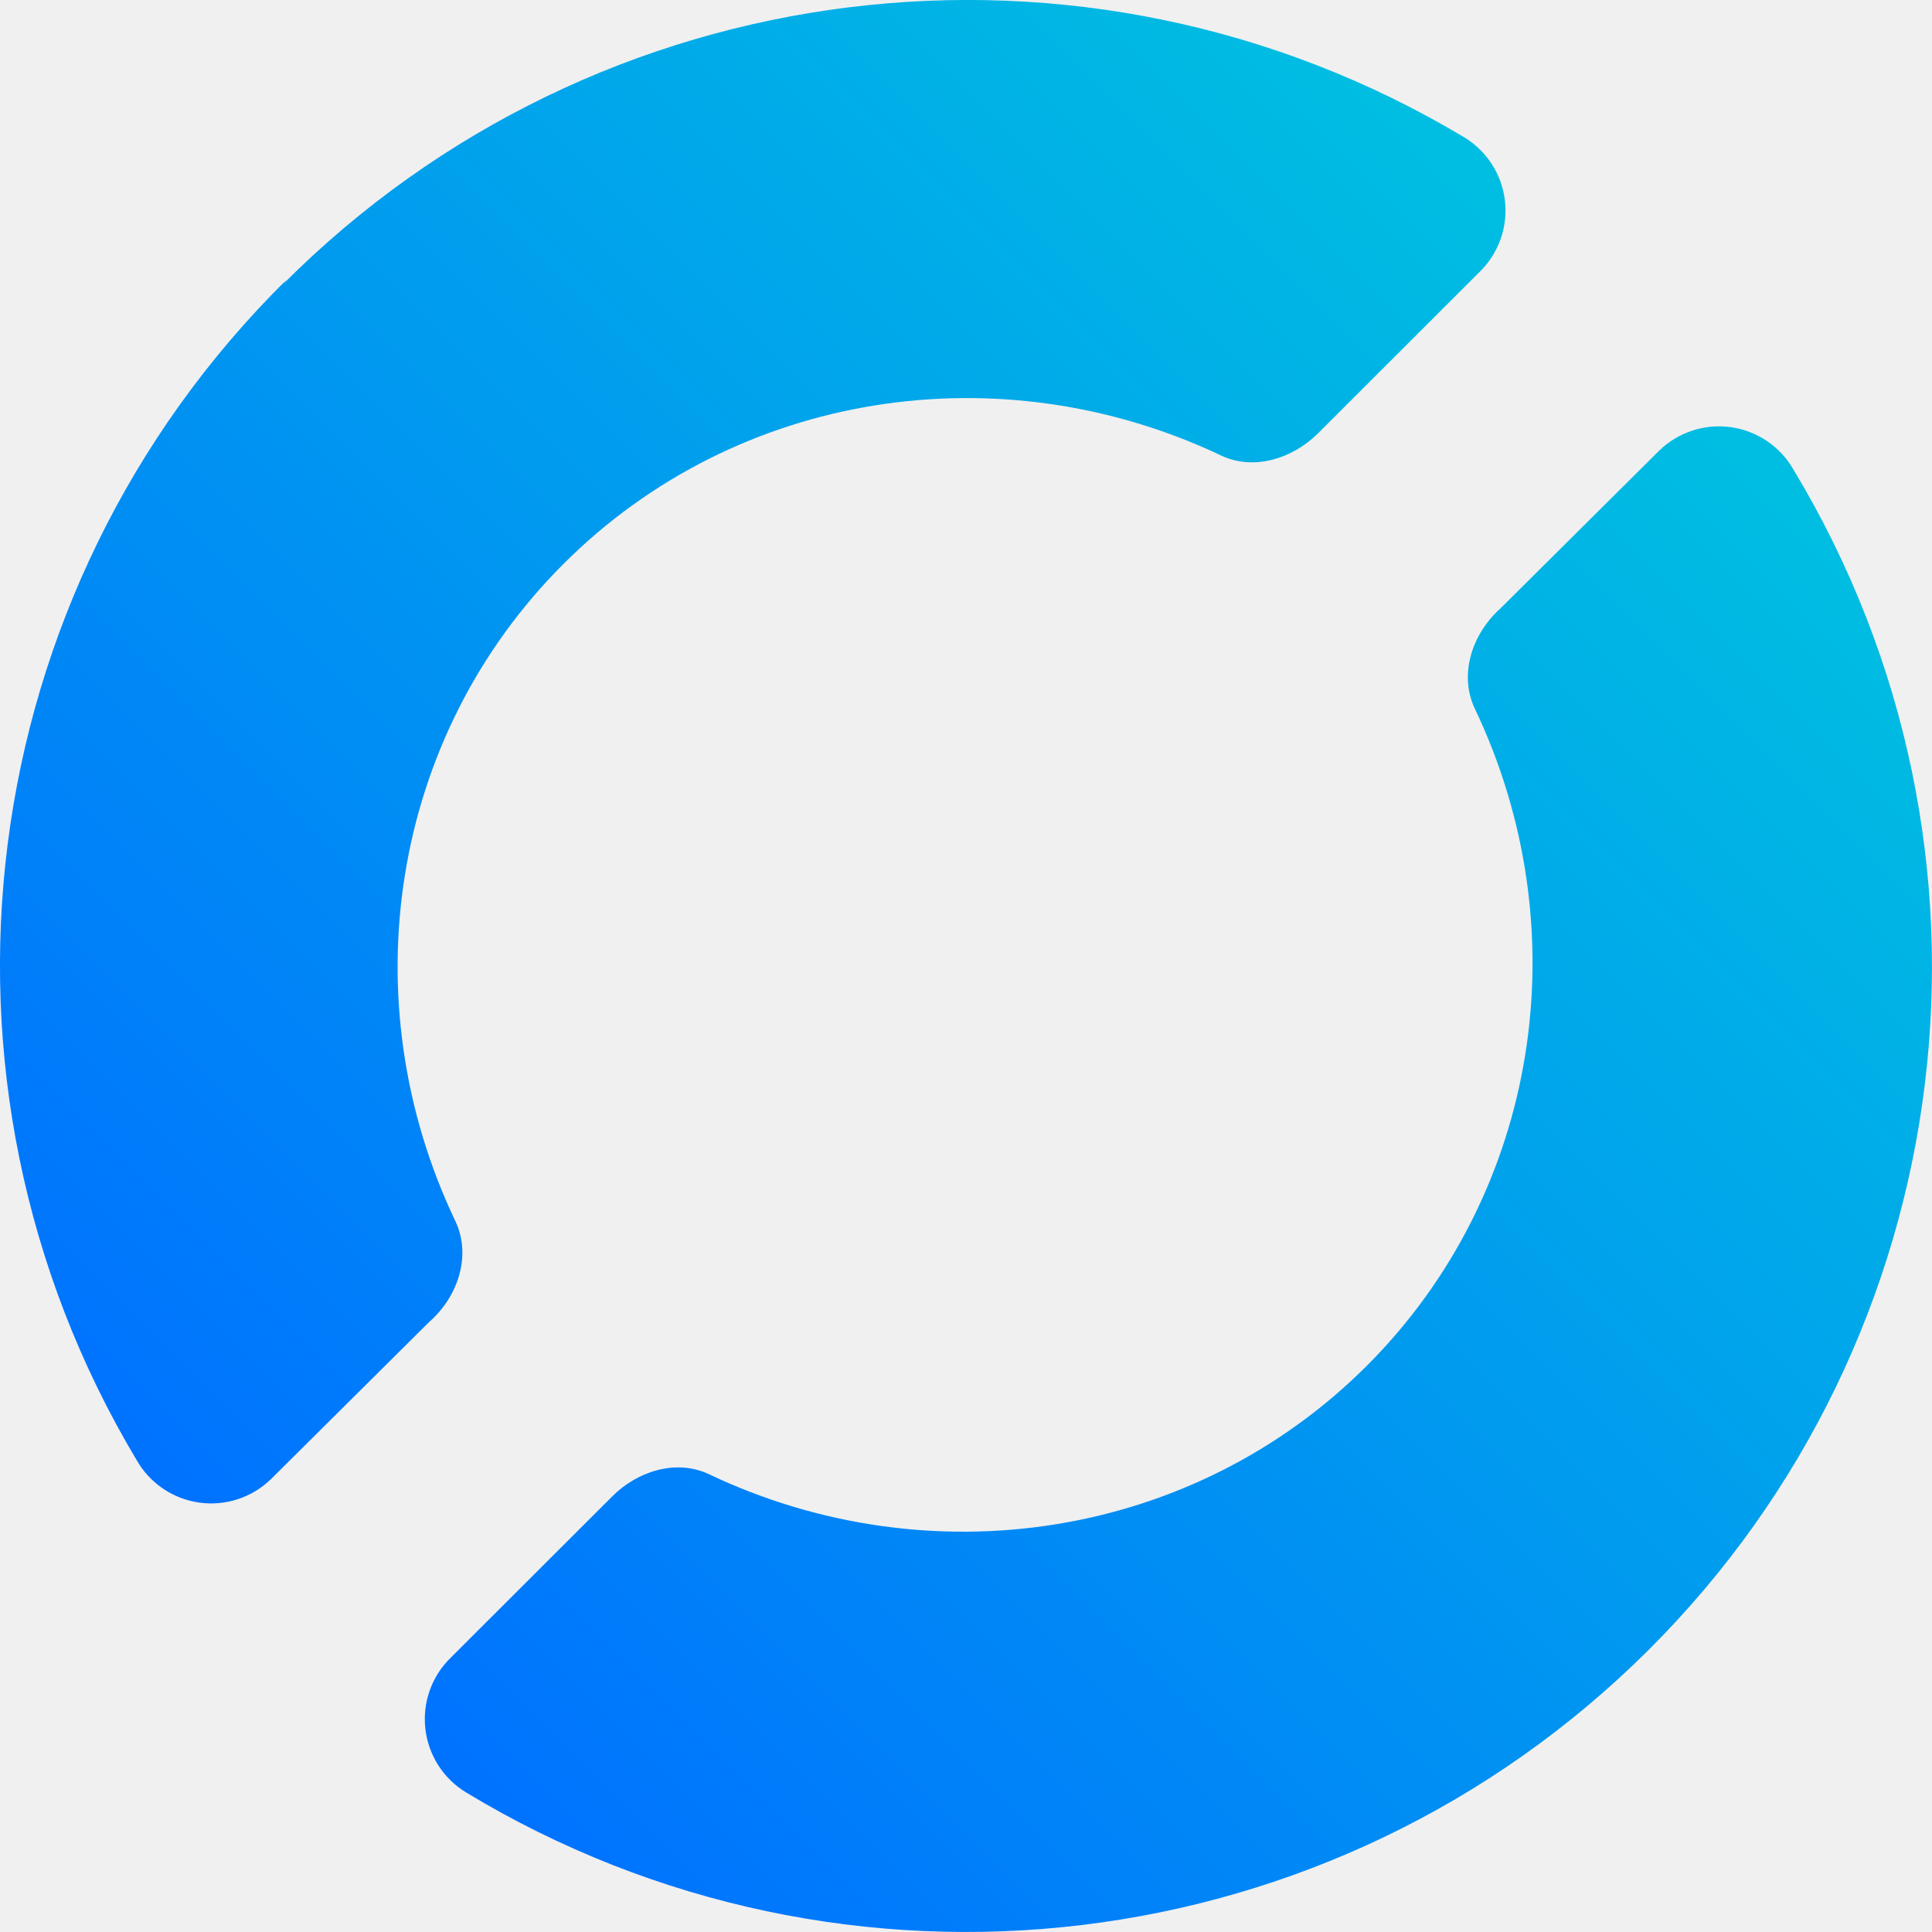
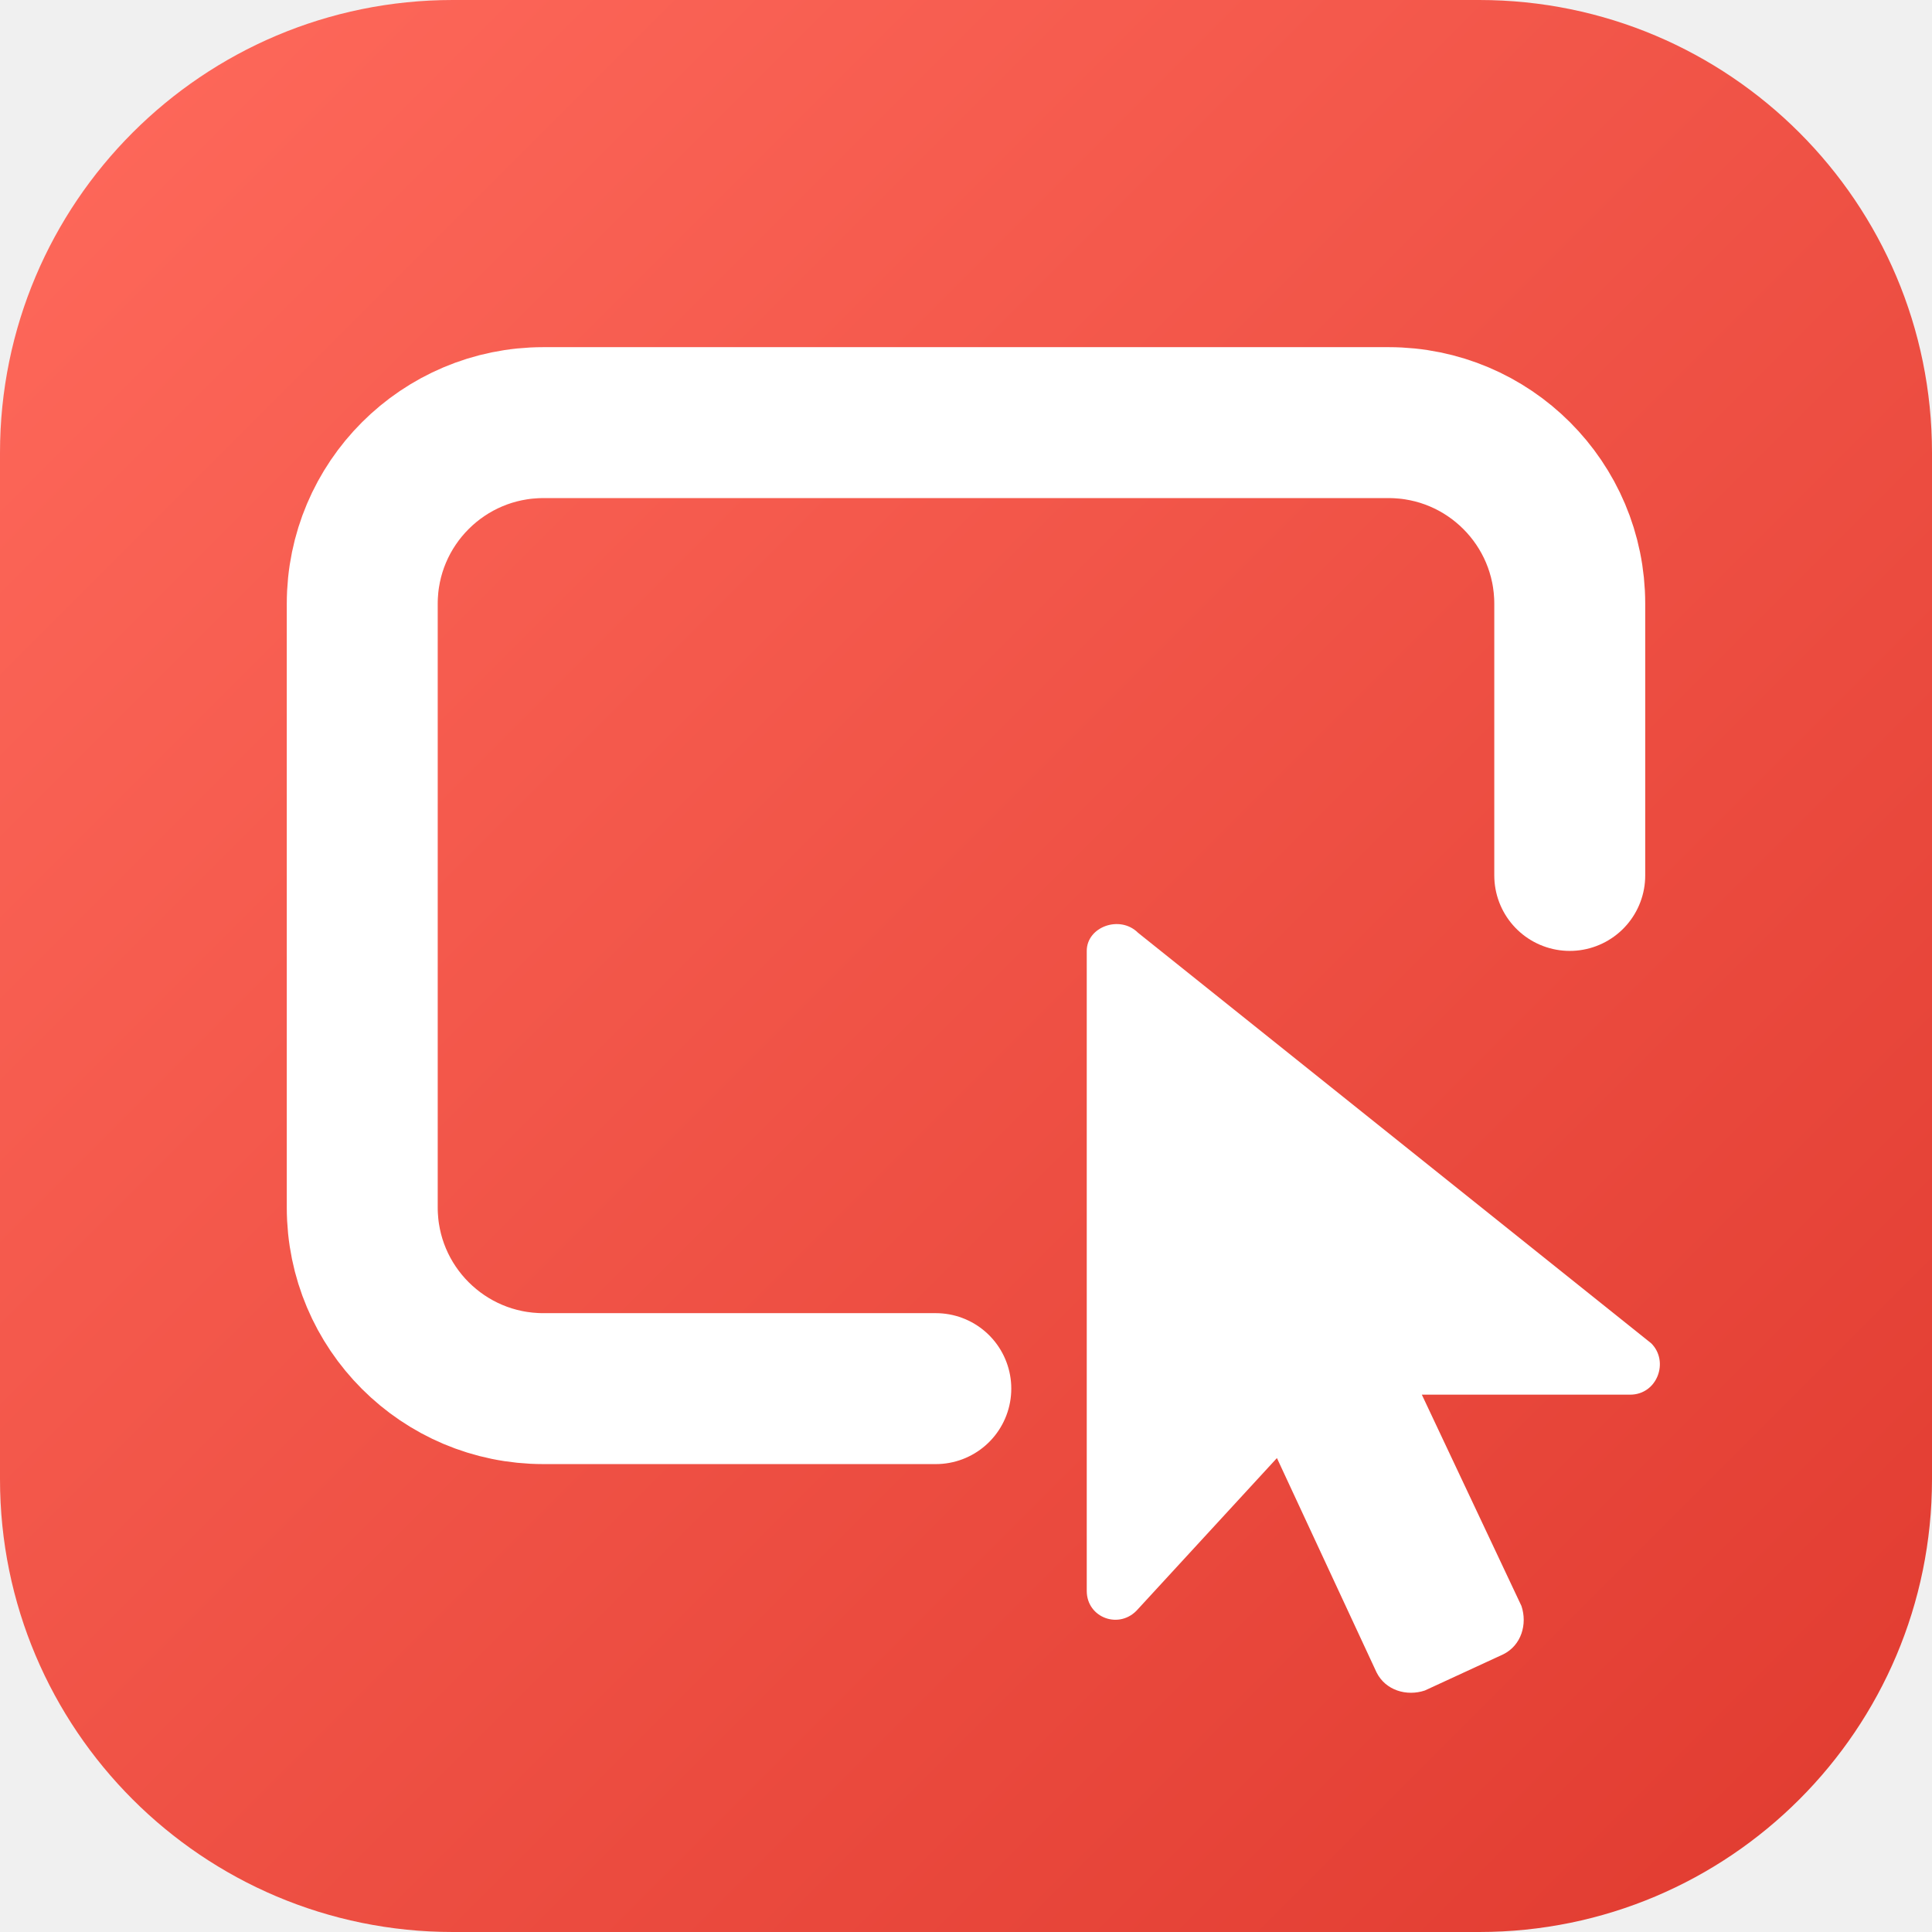
- <svg xmlns="http://www.w3.org/2000/svg" xmlns:xlink="http://www.w3.org/1999/xlink" xml:space="preserve" width="26" height="26" style="isolation:isolate" viewBox="66.993 897.484 26 26">
+ <svg xmlns="http://www.w3.org/2000/svg" viewBox="0 0 64 64">
  <defs>
-     <linearGradient xlink:href="#a" id="b" x1=".148" x2=".845" y1=".851" y2=".154" gradientTransform="matrix(26.00048 0 0 25.99935 66.993 897.485)" gradientUnits="userSpaceOnUse" />
+     <linearGradient id="g" x1="0" y1="0" x2="1" y2="1">
+       <stop offset="0" stop-color="#ff6a5c" />
+       <stop offset="1" stop-color="#e03a2f" />
+     </linearGradient>
  </defs>
-   <linearGradient id="a" x1=".148" x2=".845" y1=".851" y2=".154" gradientTransform="matrix(26.301 0 0 26.331 90.674 911.757)" gradientUnits="userSpaceOnUse">
-     <stop offset="0" stop-color="#004ba6" style="stop-color:#0071ff;stop-opacity:1" />
-     <stop offset="1" stop-color="#00bfe1" style="stop-color:#00bfe1;stop-opacity:1" />
-   </linearGradient>
-   <path fill="url(#a)" d="m89.318 903.552-2.135 2.122c-.376.337-.558.879-.347 1.337 1.422 2.976.882 6.524-1.452 8.856-2.335 2.331-5.887 2.87-8.866 1.449-.439-.197-.954-.03-1.292.312l-2.17 2.167a1.154 1.154 0 0 0 .208 1.81 13.005 13.005 0 0 0 15.91-1.912 12.97 12.97 0 0 0 1.956-15.887 1.154 1.154 0 0 0-1.812-.254zm-18.467-2.305a12.969 12.969 0 0 0-2.02 15.885 1.154 1.154 0 0 0 1.812.254l2.124-2.11c.385-.336.572-.884.359-1.348-1.423-2.976-.884-6.524 1.451-8.856 2.334-2.332 5.887-2.871 8.866-1.45.434.194.942.033 1.281-.3l2.182-2.18a1.152 1.152 0 0 0-.208-1.81 13.009 13.009 0 0 0-15.893 1.973z" style="fill:url(#b);stroke-width:.988" />
+   <rect width="64" height="64" rx="15" fill="url(#g)" />
+   <path d="M52 29V20a6 6 0 0 0-6-6H18a6 6 0 0 0-6 6v20a6 6 0 0 0 6 6h13" fill="none" stroke="#fff" stroke-width="5" stroke-linecap="round" stroke-linejoin="round" />
+   <path d="M36 31.5v21.2c0 .9 1.1 1.3 1.7.6l4.6-5 3.3 7.1c.3.6 1 .8 1.6.6l2.6-1.2c.6-.3.8-1 .6-1.6l-3.3-7h6.9c.9 0 1.3-1.1.7-1.7L37.7 30.9c-.6-.6-1.7-.2-1.7.6z" fill="#fff" />
</svg>
